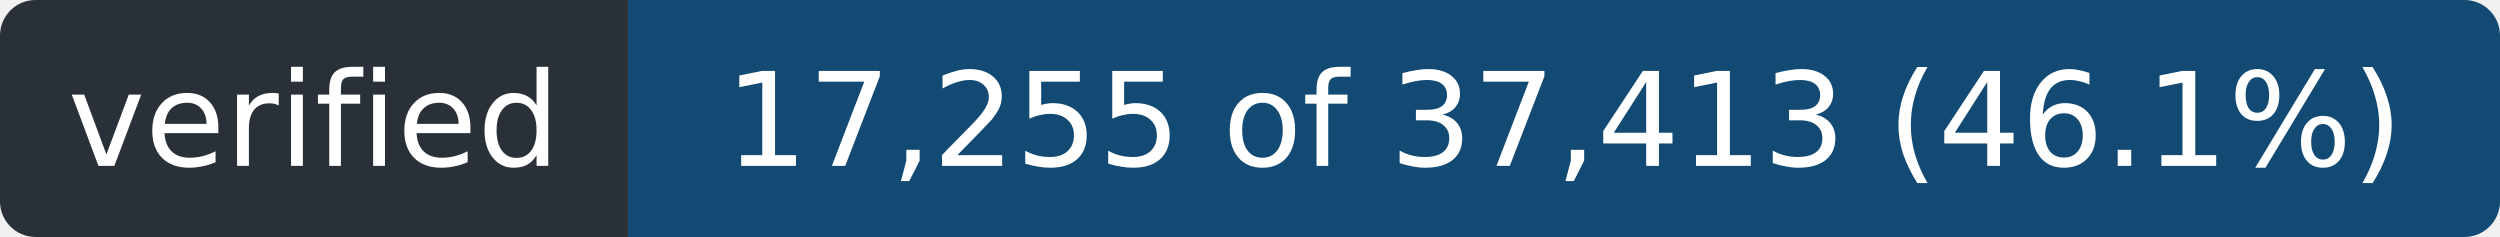
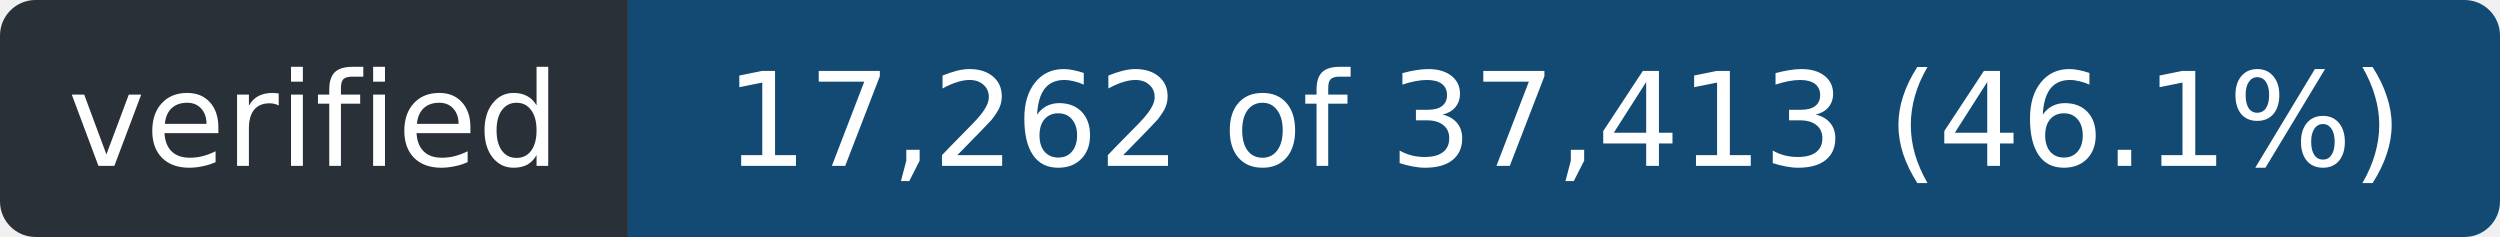
- <svg xmlns="http://www.w3.org/2000/svg" width="211" height="20" role="img" aria-label="verified: 17,255 of 37,413 (46.1%)">
+ <svg xmlns="http://www.w3.org/2000/svg" width="211" height="20" role="img" aria-label="verified: 17,262 of 37,413 (46.1%)">
  <clipPath id="r">
    <rect width="211" height="20" rx="3" />
  </clipPath>
  <g clip-path="url(#r)">
    <rect width="53" height="20" fill="#2a3038" />
    <rect x="53" width="158" height="20" fill="#124a73" />
  </g>
  <g fill="#fff" font-family="Verdana,Geneva,DejaVu Sans,sans-serif" font-size="11" text-anchor="middle">
    <text x="26.5" y="14" textLength="41">verified</text>
-     <text x="132.0" y="14" textLength="146">17,255 of 37,413 (46.1%)</text>
+     <text x="132.0" y="14" textLength="146">17,262 of 37,413 (46.1%)</text>
  </g>
</svg>
